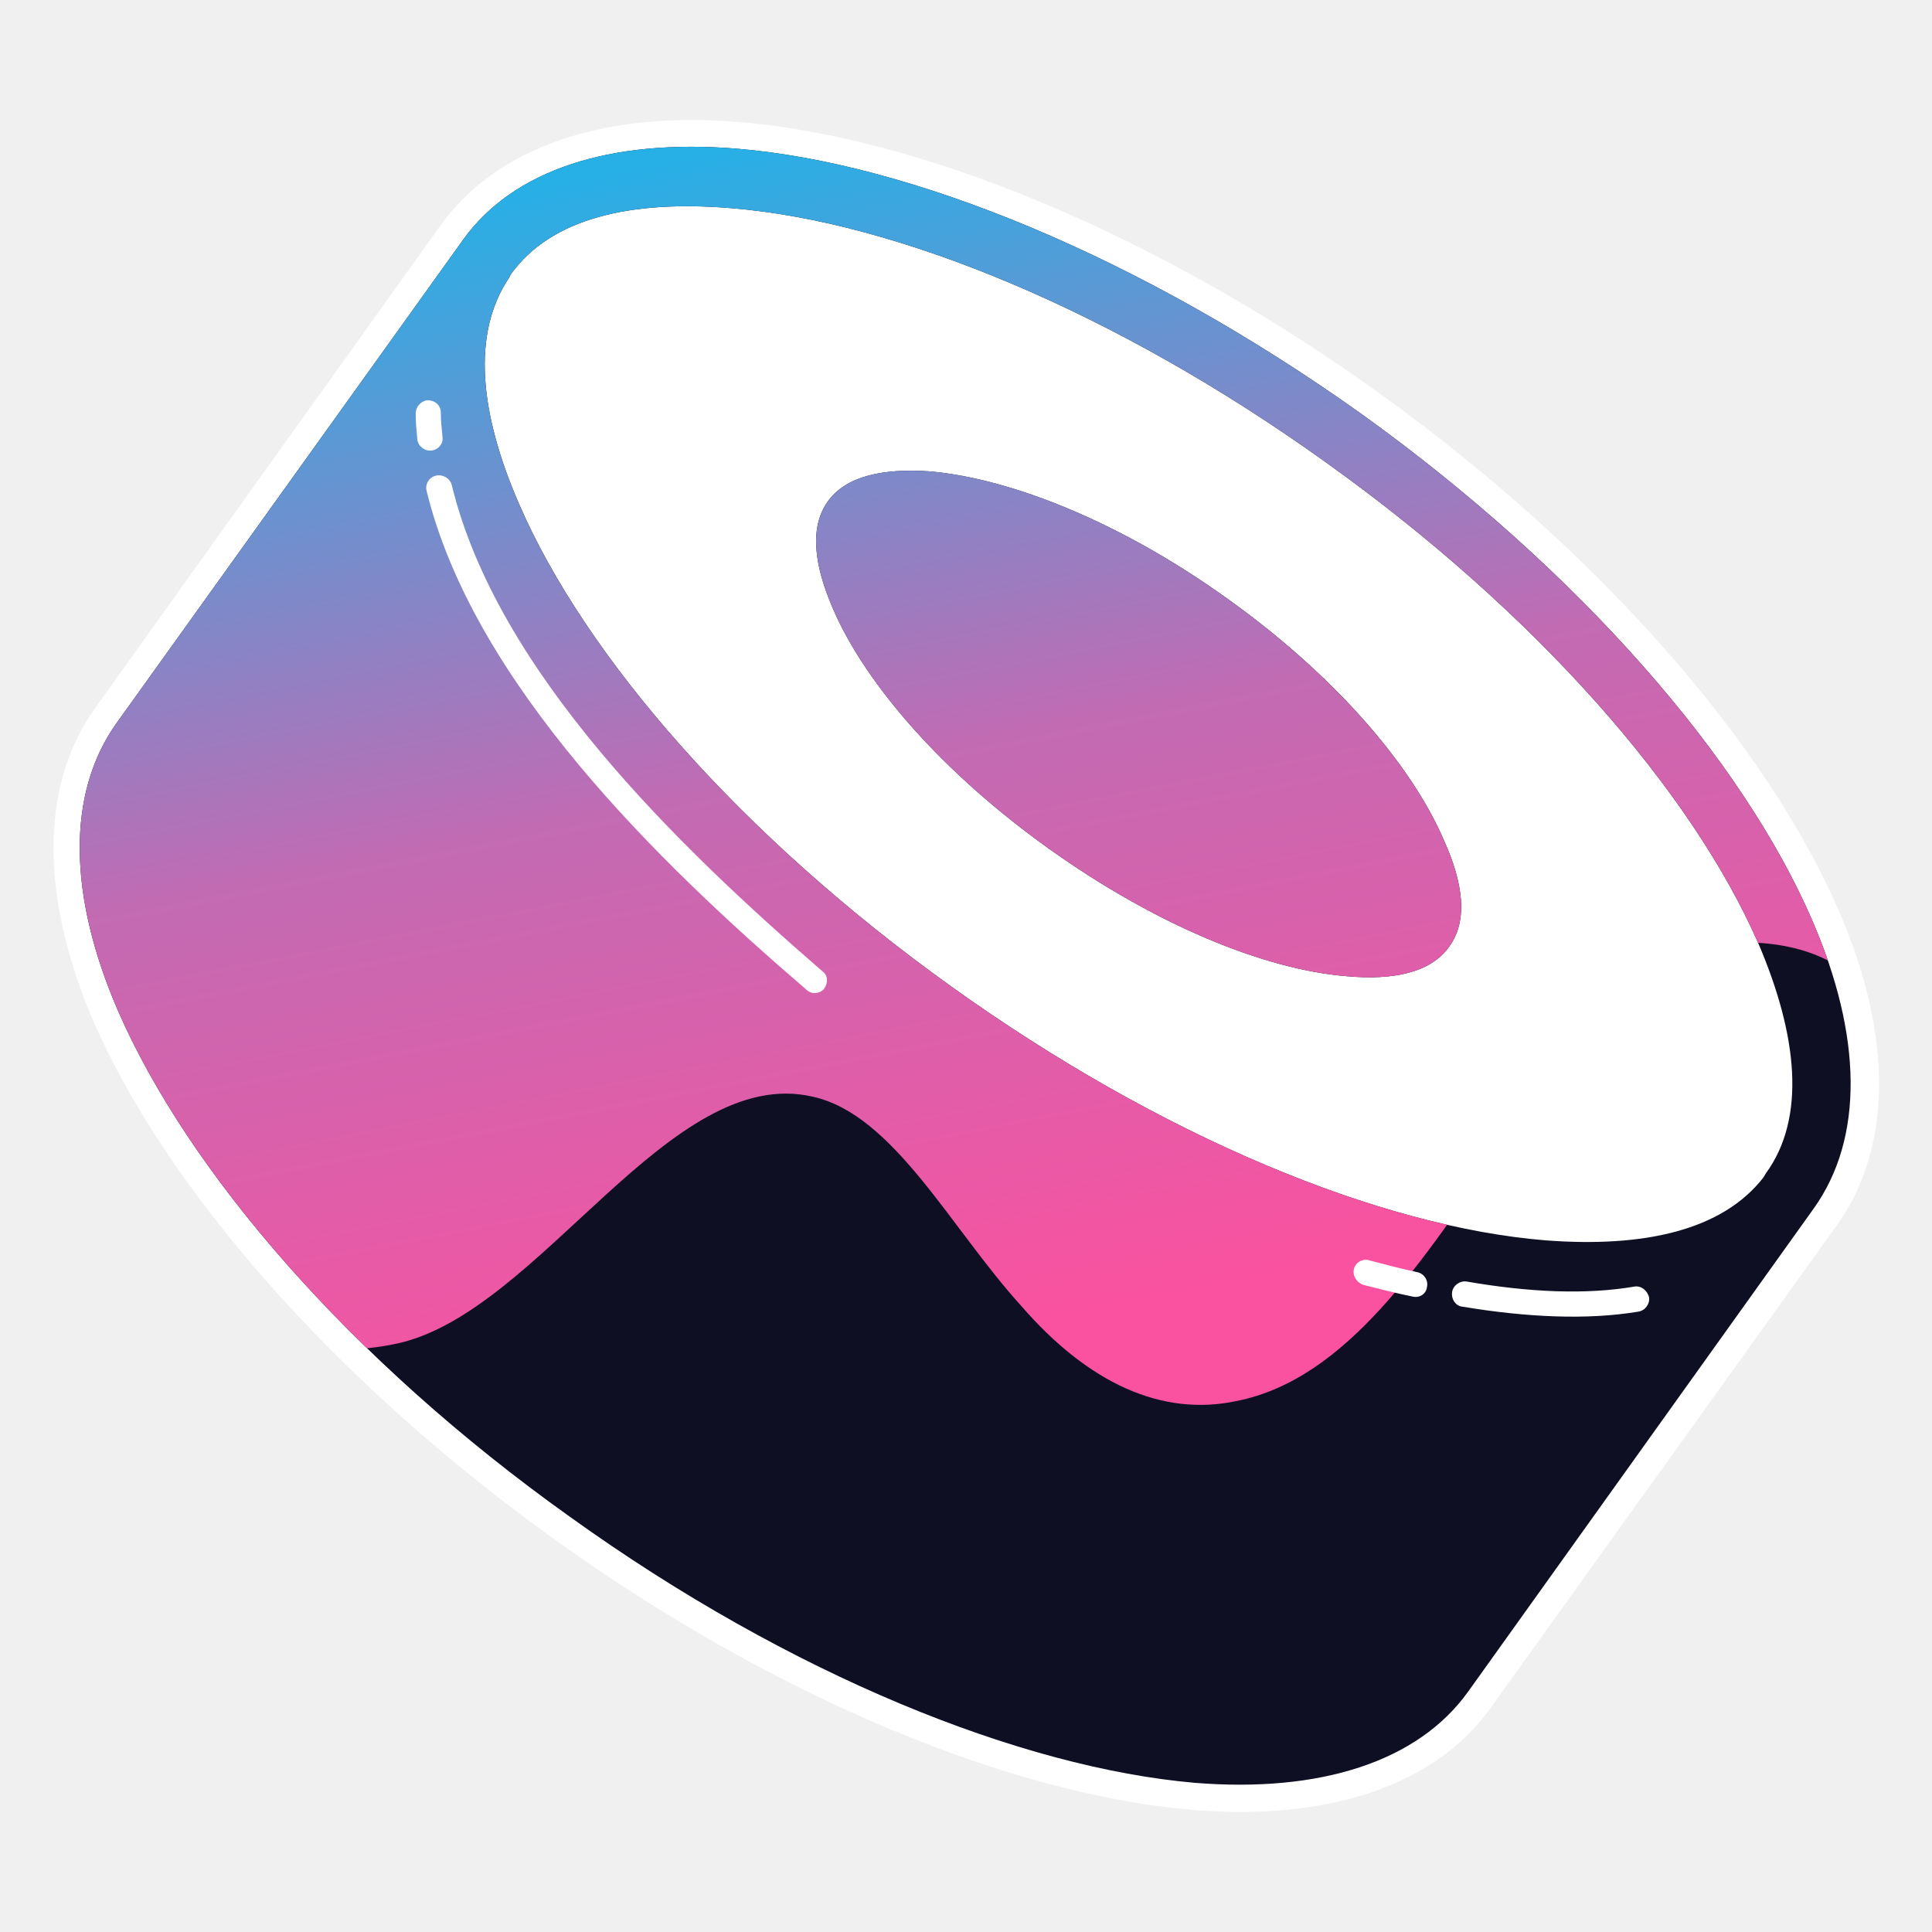
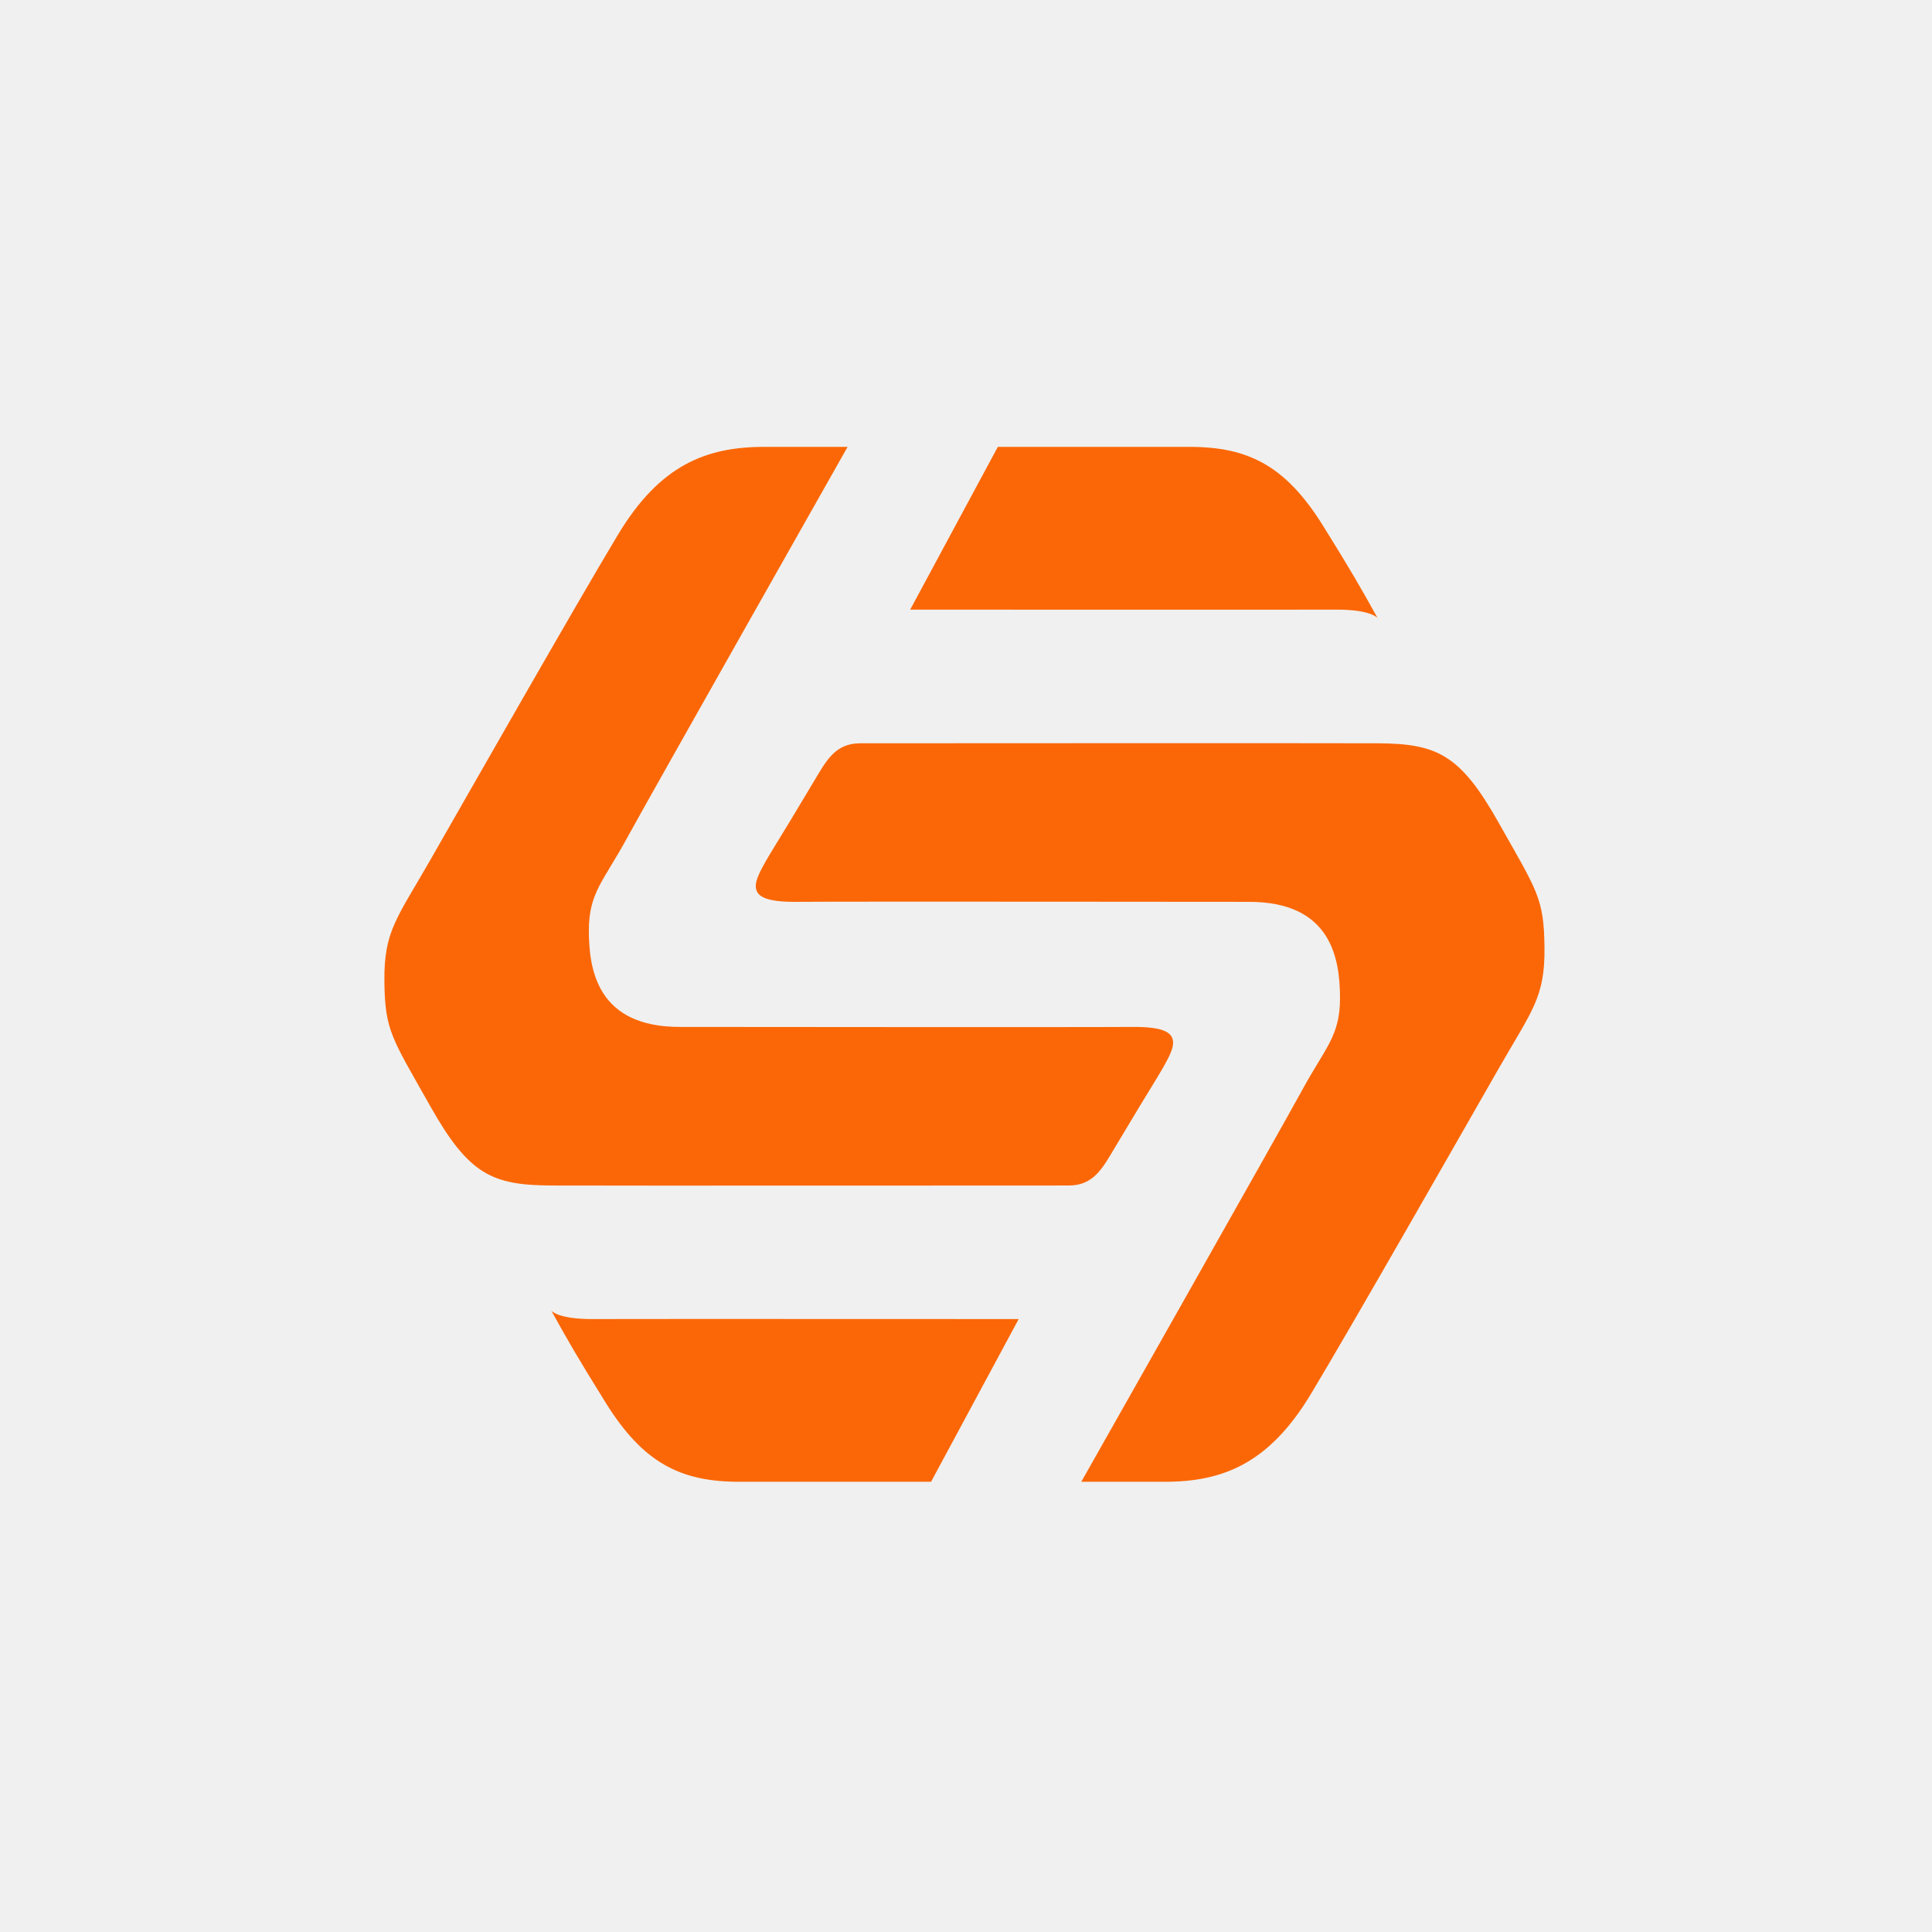
- <svg xmlns="http://www.w3.org/2000/svg" viewBox="0 0 512 512" xml:space="preserve" style="fill-rule:evenodd;clip-rule:evenodd;stroke-linejoin:round;stroke-miterlimit:2">
-   <path style="fill:none" d="M0 0h1920v1080H0z" transform="scale(.26667 .47407)" />
-   <path d="m17721.1 7385.28-42.6 59.38c-6.7 9.43-19.7 13.97-36.6 12.58-21.8-1.8-50.7-13.32-78.4-33.19-27.7-19.88-47.9-43.56-56.7-63.61-6.7-15.54-6.6-29.26.2-38.7l42.5-59.38c6.8-9.43 19.8-13.97 36.6-12.58 21.8 1.8 50.8 13.33 78.5 33.2 27.7 19.87 47.9 43.55 56.6 63.6 6.8 15.54 6.6 29.27-.1 38.7Zm-160.2-114.76c4.4-6.1 13.2-7.68 24.1-6.78 19.9 1.64 46.1 12.48 71.4 30.62 25.3 18.13 44 39.5 52 57.8 4.3 10.03 5.7 18.87 1.3 24.97l5.7 4.07-5.7-4.07-42.6 59.38c-4.3 6.09-13.1 7.68-24 6.77-19.9-1.63-46.2-12.48-71.5-30.61-25.3-18.14-44-39.51-51.9-57.8-4.4-10.04-5.7-18.88-1.3-24.97l42.5-59.38Z" style="fill:#fff" transform="matrix(2.15616 0 0 2.15615 -37722.586 -15599.28)" />
-   <path d="M17550.4 7275.75c13.9-19.4 61-9.44 105.2 22.22 44.2 31.67 68.8 73.14 54.9 92.54l-42.5 59.38c-13.9 19.4-61.1 9.44-105.3-22.23-44.2-31.67-68.8-73.13-54.9-92.53l42.6-59.38Z" style="fill:#fff" transform="matrix(2.15616 0 0 2.15615 -37712.05 -15616.244)" />
-   <g transform="matrix(2.22208 0 0 2.22208 -41298.222 -35383.233)">
-     <path d="M18640.6 15952.1c6-8.4 17.6-12.1 32.6-10.9 20.7 1.7 48.1 12.8 74.5 31.6 26.3 18.9 45.6 41.4 53.8 60.4 6 13.8 6.2 26 .2 34.4l-41.2 57.6c-6 8.4-17.7 12.1-32.6 10.9-20.7-1.8-48.2-12.8-74.5-31.7-26.4-18.8-45.6-41.3-53.9-60.3-6-13.8-6.2-26-.2-34.4l41.3-57.6Zm155.4 111.4v-.1c4.8-6.6 3.8-16.4-.9-27.4-7.9-18.1-26.4-39.4-51.6-57.4-25.1-18-51.2-28.7-70.9-30.3-12-1-21.5 1.2-26.3 7.9l-.2.4c-4.5 6.7-3.5 16.2 1.2 27 7.9 18.2 26.4 39.5 51.5 57.5s51.2 28.7 70.9 30.3c11.8.9 21.1-1.2 26-7.5l.3-.5v.1Zm-64.2-68.6c12.6 9 21.9 19.7 25.8 28.8 2.3 5.1 2.9 9.6.6 12.7-2.2 3.1-6.7 4-12.2 3.5-9.9-.8-22.9-6.2-35.5-15.2-12.6-9-21.9-19.6-25.8-28.7-2.2-5.1-2.8-9.6-.6-12.7 2.2-3.1 6.7-4 12.3-3.6 9.8.9 22.9 6.2 35.4 15.2Z" style="fill:#0e0f23" />
-     <clipPath id="a">
-       <path d="M18640.6 15952.1c6-8.4 17.6-12.1 32.6-10.9 20.7 1.7 48.1 12.8 74.5 31.6 26.3 18.9 45.6 41.4 53.8 60.4 6 13.8 6.2 26 .2 34.4l-41.2 57.6c-6 8.4-17.7 12.1-32.6 10.9-20.7-1.8-48.2-12.8-74.5-31.7-26.4-18.8-45.6-41.3-53.9-60.3-6-13.8-6.2-26-.2-34.4l41.3-57.6Zm155.4 111.4v-.1c4.8-6.6 3.8-16.4-.9-27.4-7.9-18.1-26.4-39.4-51.6-57.4-25.1-18-51.2-28.7-70.9-30.3-12-1-21.5 1.2-26.3 7.9l-.2.4c-4.5 6.7-3.5 16.2 1.2 27 7.9 18.2 26.4 39.5 51.5 57.5s51.2 28.7 70.9 30.3c11.8.9 21.1-1.2 26-7.5l.3-.5v.1Zm-64.2-68.6c12.6 9 21.9 19.7 25.8 28.8 2.3 5.1 2.9 9.6.6 12.7-2.2 3.1-6.7 4-12.2 3.5-9.9-.8-22.9-6.2-35.5-15.2-12.6-9-21.9-19.6-25.8-28.7-2.2-5.1-2.8-9.6-.6-12.7 2.2-3.1 6.7-4 12.3-3.6 9.8.9 22.9 6.2 35.4 15.2Z" />
-     </clipPath>
-     <g clip-path="url(#a)">
-       <path d="M17004.5 15714.1c1.1 0 2.9-1.1 3.9-1.4 3.5-1.1 7-2.2 10.6-3.1 10.5-2.7 21.4-4.2 32.2-3.2 17 1.6 32.4 14.1 49.5 12.4 9.6-.9 16.4-6.6 24.8-10.5 8-3.9 16.8-5.6 25.7-4.8 26.5 2.2 36.5 24.2 63.4 23 22.3-1 13.6-12.3 35-16.3.2-.1 51.7 19 52.1 22.3 1.5 12.7-27.1 162.3-25.8 162.3l-255.1-39.5-16.3-141.2Z" style="fill:url(#b)" transform="matrix(1 0 0 -2.3719 1581.65 53337.7)" />
-     </g>
-   </g>
-   <path d="M18731 16122.3c7.8 1.3 15 1.6 21 .6.8-.1 1.4-.9 1.3-1.7-.2-.8-.9-1.4-1.7-1.3-5.8 1-12.6.7-20.1-.6-.8-.1-1.6.5-1.7 1.3-.1.8.4 1.6 1.2 1.7Zm-11.8-2.6c2 .5 3.9 1 5.9 1.4.8.2 1.6-.3 1.7-1.1.2-.8-.3-1.6-1.1-1.8-1.9-.4-3.8-.9-5.7-1.4-.8-.3-1.7.2-1.9 1-.2.8.3 1.6 1.1 1.9Zm-111.7-94.7c5.6 22.9 27.6 44.3 45.3 59.5.6.6 1.6.5 2.1-.1.5-.7.5-1.6-.2-2.1-17.2-14.9-38.8-35.7-44.2-58-.2-.8-1.1-1.3-1.9-1.1-.8.2-1.3 1-1.1 1.8Zm-1.3-9.2c0 1 .1 2.1.2 3.1.1.8.9 1.4 1.7 1.3.8-.1 1.4-.8 1.3-1.6-.1-1-.2-2-.2-2.9 0-.9-.7-1.5-1.6-1.5-.8.1-1.4.8-1.4 1.6Z" style="fill:#fff" transform="matrix(2.22208 0 0 2.22208 -41234.303 -35478.769)" />
+ <svg xmlns="http://www.w3.org/2000/svg" id="Icon" width="80" height="80" viewBox="0 0 4167 4167">
  <defs>
-     <linearGradient id="b" x1="0" y1="0" x2="1" y2="0" gradientUnits="userSpaceOnUse" gradientTransform="matrix(27.908 -59.2347 -140.499 -11.7661 17095.7 15766.6)">
-       <stop offset="0" style="stop-color:#27b0e6;stop-opacity:1" />
-       <stop offset=".52" style="stop-color:#c26bb3;stop-opacity:1" />
-       <stop offset="1" style="stop-color:#fa52a0;stop-opacity:1" />
-     </linearGradient>
+     <style>
+       .cls-1 {
+         fill: #fb6706;
+         fill-rule: evenodd;
+       }
+     </style>
  </defs>
+   <path class="cls-1" d="M2971.17,1332.86s-14.53-18.42-90-18-918.05,0-918.05,0l189.01-351.013s294.28-.038,414.02,0c126.44,0.04,207.12,40.713,288.01,171.013C2915.55,1233.71,2932.28,1262.92,2971.17,1332.86Z" />
+   <path class="cls-1" d="M1828.12,963.847s-427.76,755.713-477.03,846.043-81.27,115.87-81,198.01,17.1,207.96,198.01,207.01c0,0,888.42.9,972.04,0,70.77-.77,91.1,12.24,90.01,36s-32.46,69.22-72,135.01c-16.49,27.42-35.62,59.34-54.01,90-25.71,42.88-45.08,81.04-99,81,0,0-1009.47.59-1116.05,0-128.04-.7-178.01-23.59-261.017-171s-97.989-162.41-99-270.02,26.713-134.7,99.005-261.01,315.307-553.07,405.017-702.03,188.85-189.054,315.02-189.013h180.01Z" />
+   <path id="Shape_7_copy" data-name="Shape 7 copy" class="cls-1" d="M1189.09,2827s14.52,18.42,90,18,918.04,0,918.04,0l-189.01,350.95s-294.28.04-414.02,0c-126.43-.04-207.11-40.71-288.01-170.98C1244.71,2926.13,1227.98,2896.93,1189.09,2827Z" />
+   <path id="Shape_8_copy" data-name="Shape 8 copy" class="cls-1" d="M2332.14,3195.95s427.76-755.57,477.02-845.89,81.27-115.85,81.01-197.97-17.1-207.92-198.01-206.97c0,0-888.43-.91-972.05,0-70.76.76-91.09-12.25-90-36s32.46-69.21,72-134.98c16.48-27.42,35.62-59.34,54-89.99,25.72-42.88,45.09-81.03,99.01-80.99,0,0,1009.47-.59,1116.05,0,128.04,0.7,178.01,23.59,261.01,170.98s97.99,162.37,99.01,269.96-26.71,134.68-99.01,260.97-315.3,552.97-405.02,701.91-188.85,189.01-315.01,188.97H2332.14Z" />
</svg>
